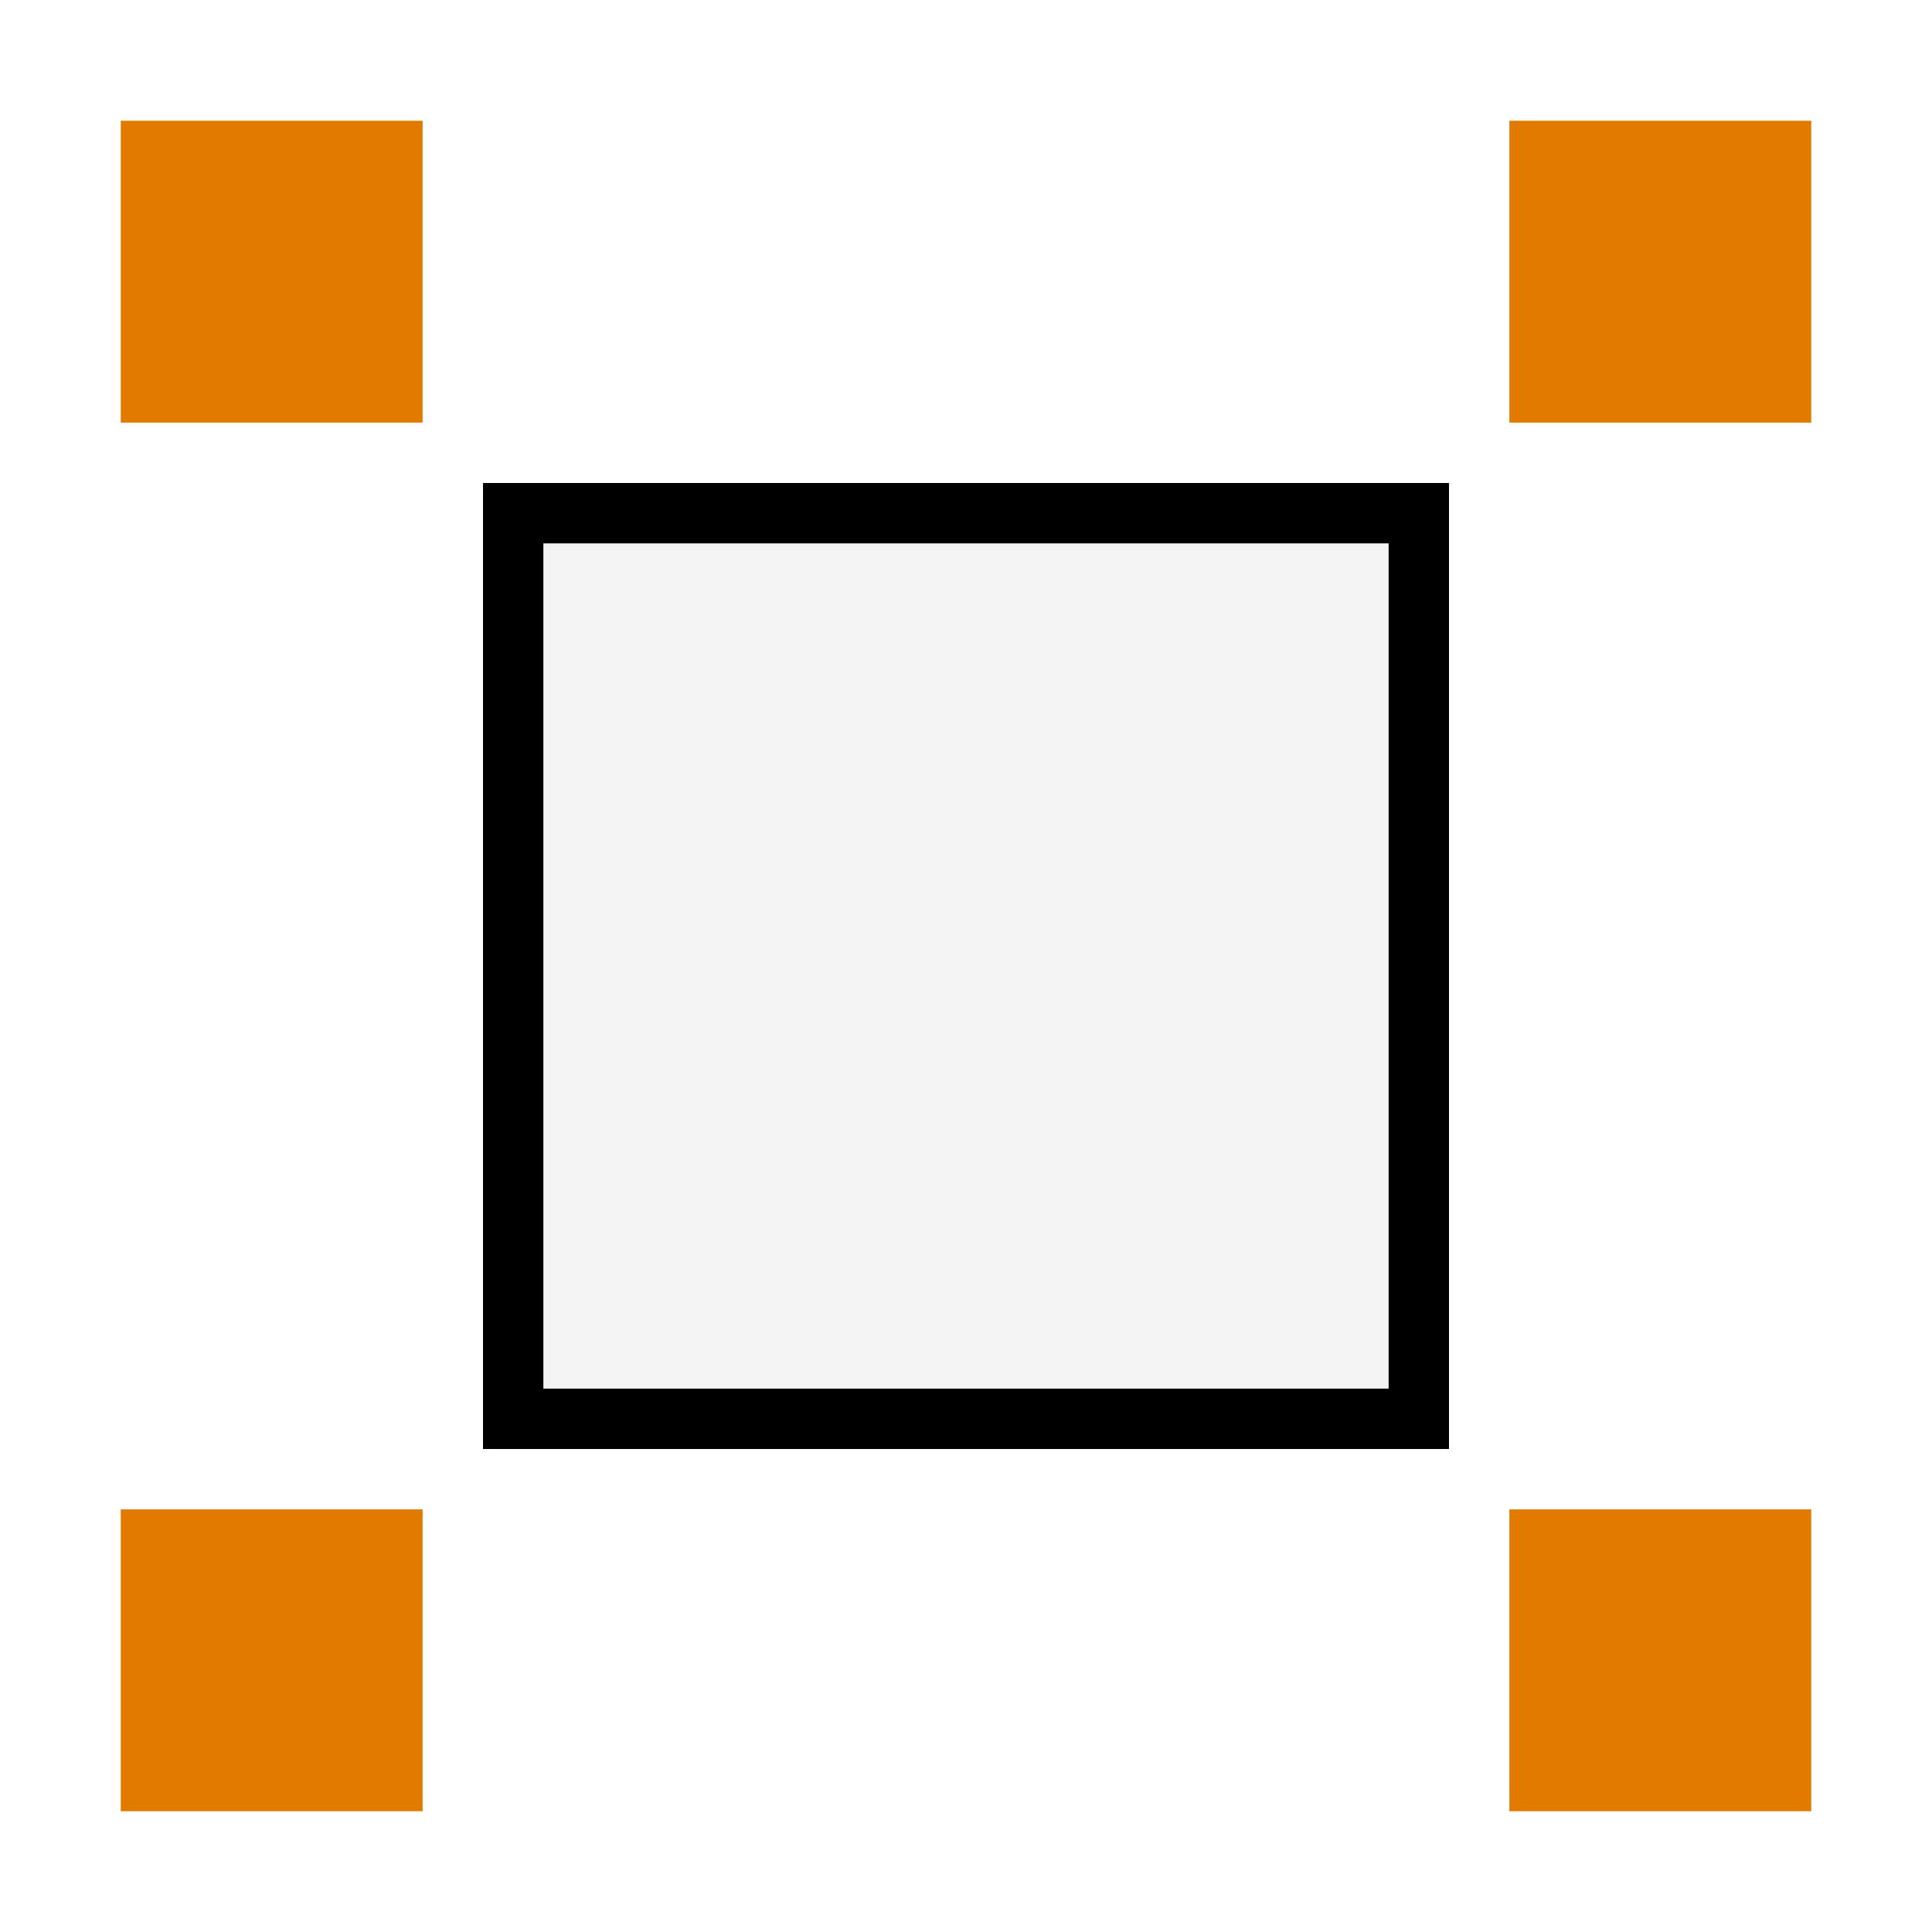
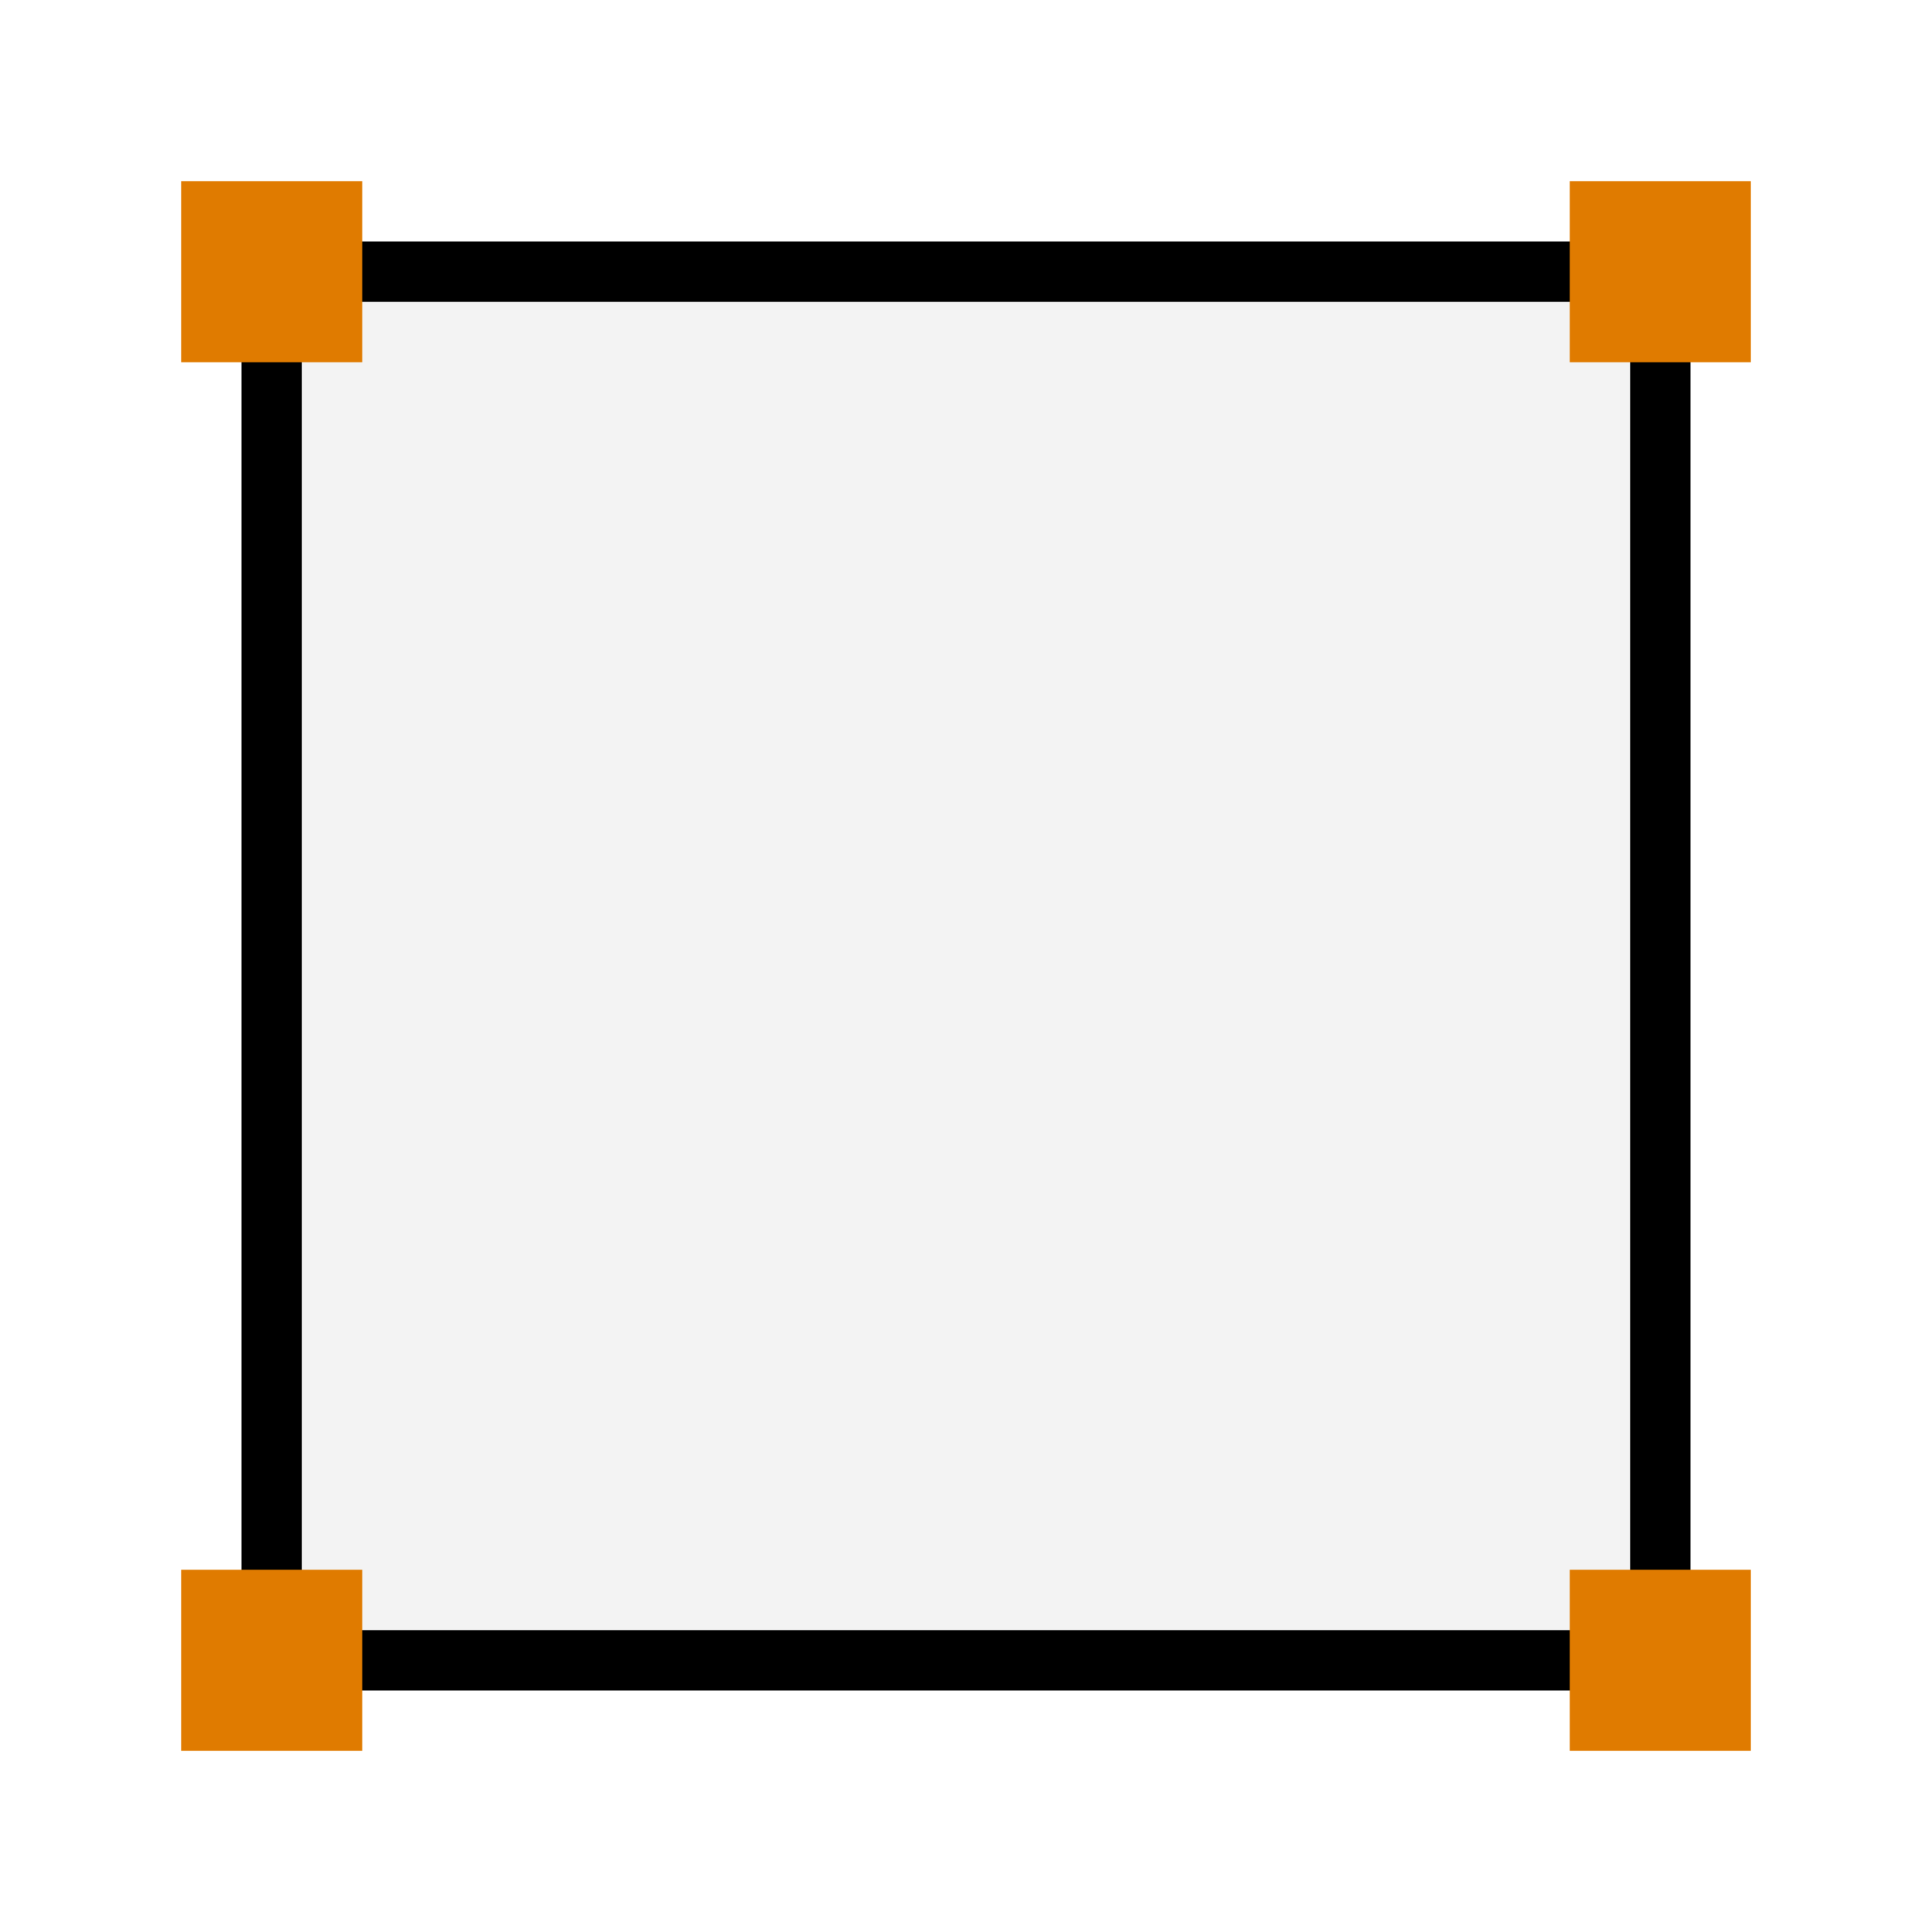
<svg xmlns="http://www.w3.org/2000/svg" viewBox="0 0 32 32">
-   <rect x="8.5" y="8.5" width="15" height="15" fill="#F3F3F3" stroke="#000000" stroke-width="1" />
-   <rect x="2" y="2" width="5" height="5" fill="#E07B00" />
-   <rect x="25" y="2" width="5" height="5" fill="#E07B00" />
-   <rect x="2" y="25" width="5" height="5" fill="#E07B00" />
-   <rect x="25" y="25" width="5" height="5" fill="#E07B00" />
+   <rect x="4.5" y="4.5" width="23" height="23" fill="#F3F3F3" stroke="#000000" stroke-width="1" />
+   <rect x="3" y="3" width="3" height="3" fill="#E07B00" />
+   <rect x="26" y="3" width="3" height="3" fill="#E07B00" />
+   <rect x="3" y="26" width="3" height="3" fill="#E07B00" />
+   <rect x="26" y="26" width="3" height="3" fill="#E07B00" />
</svg>
